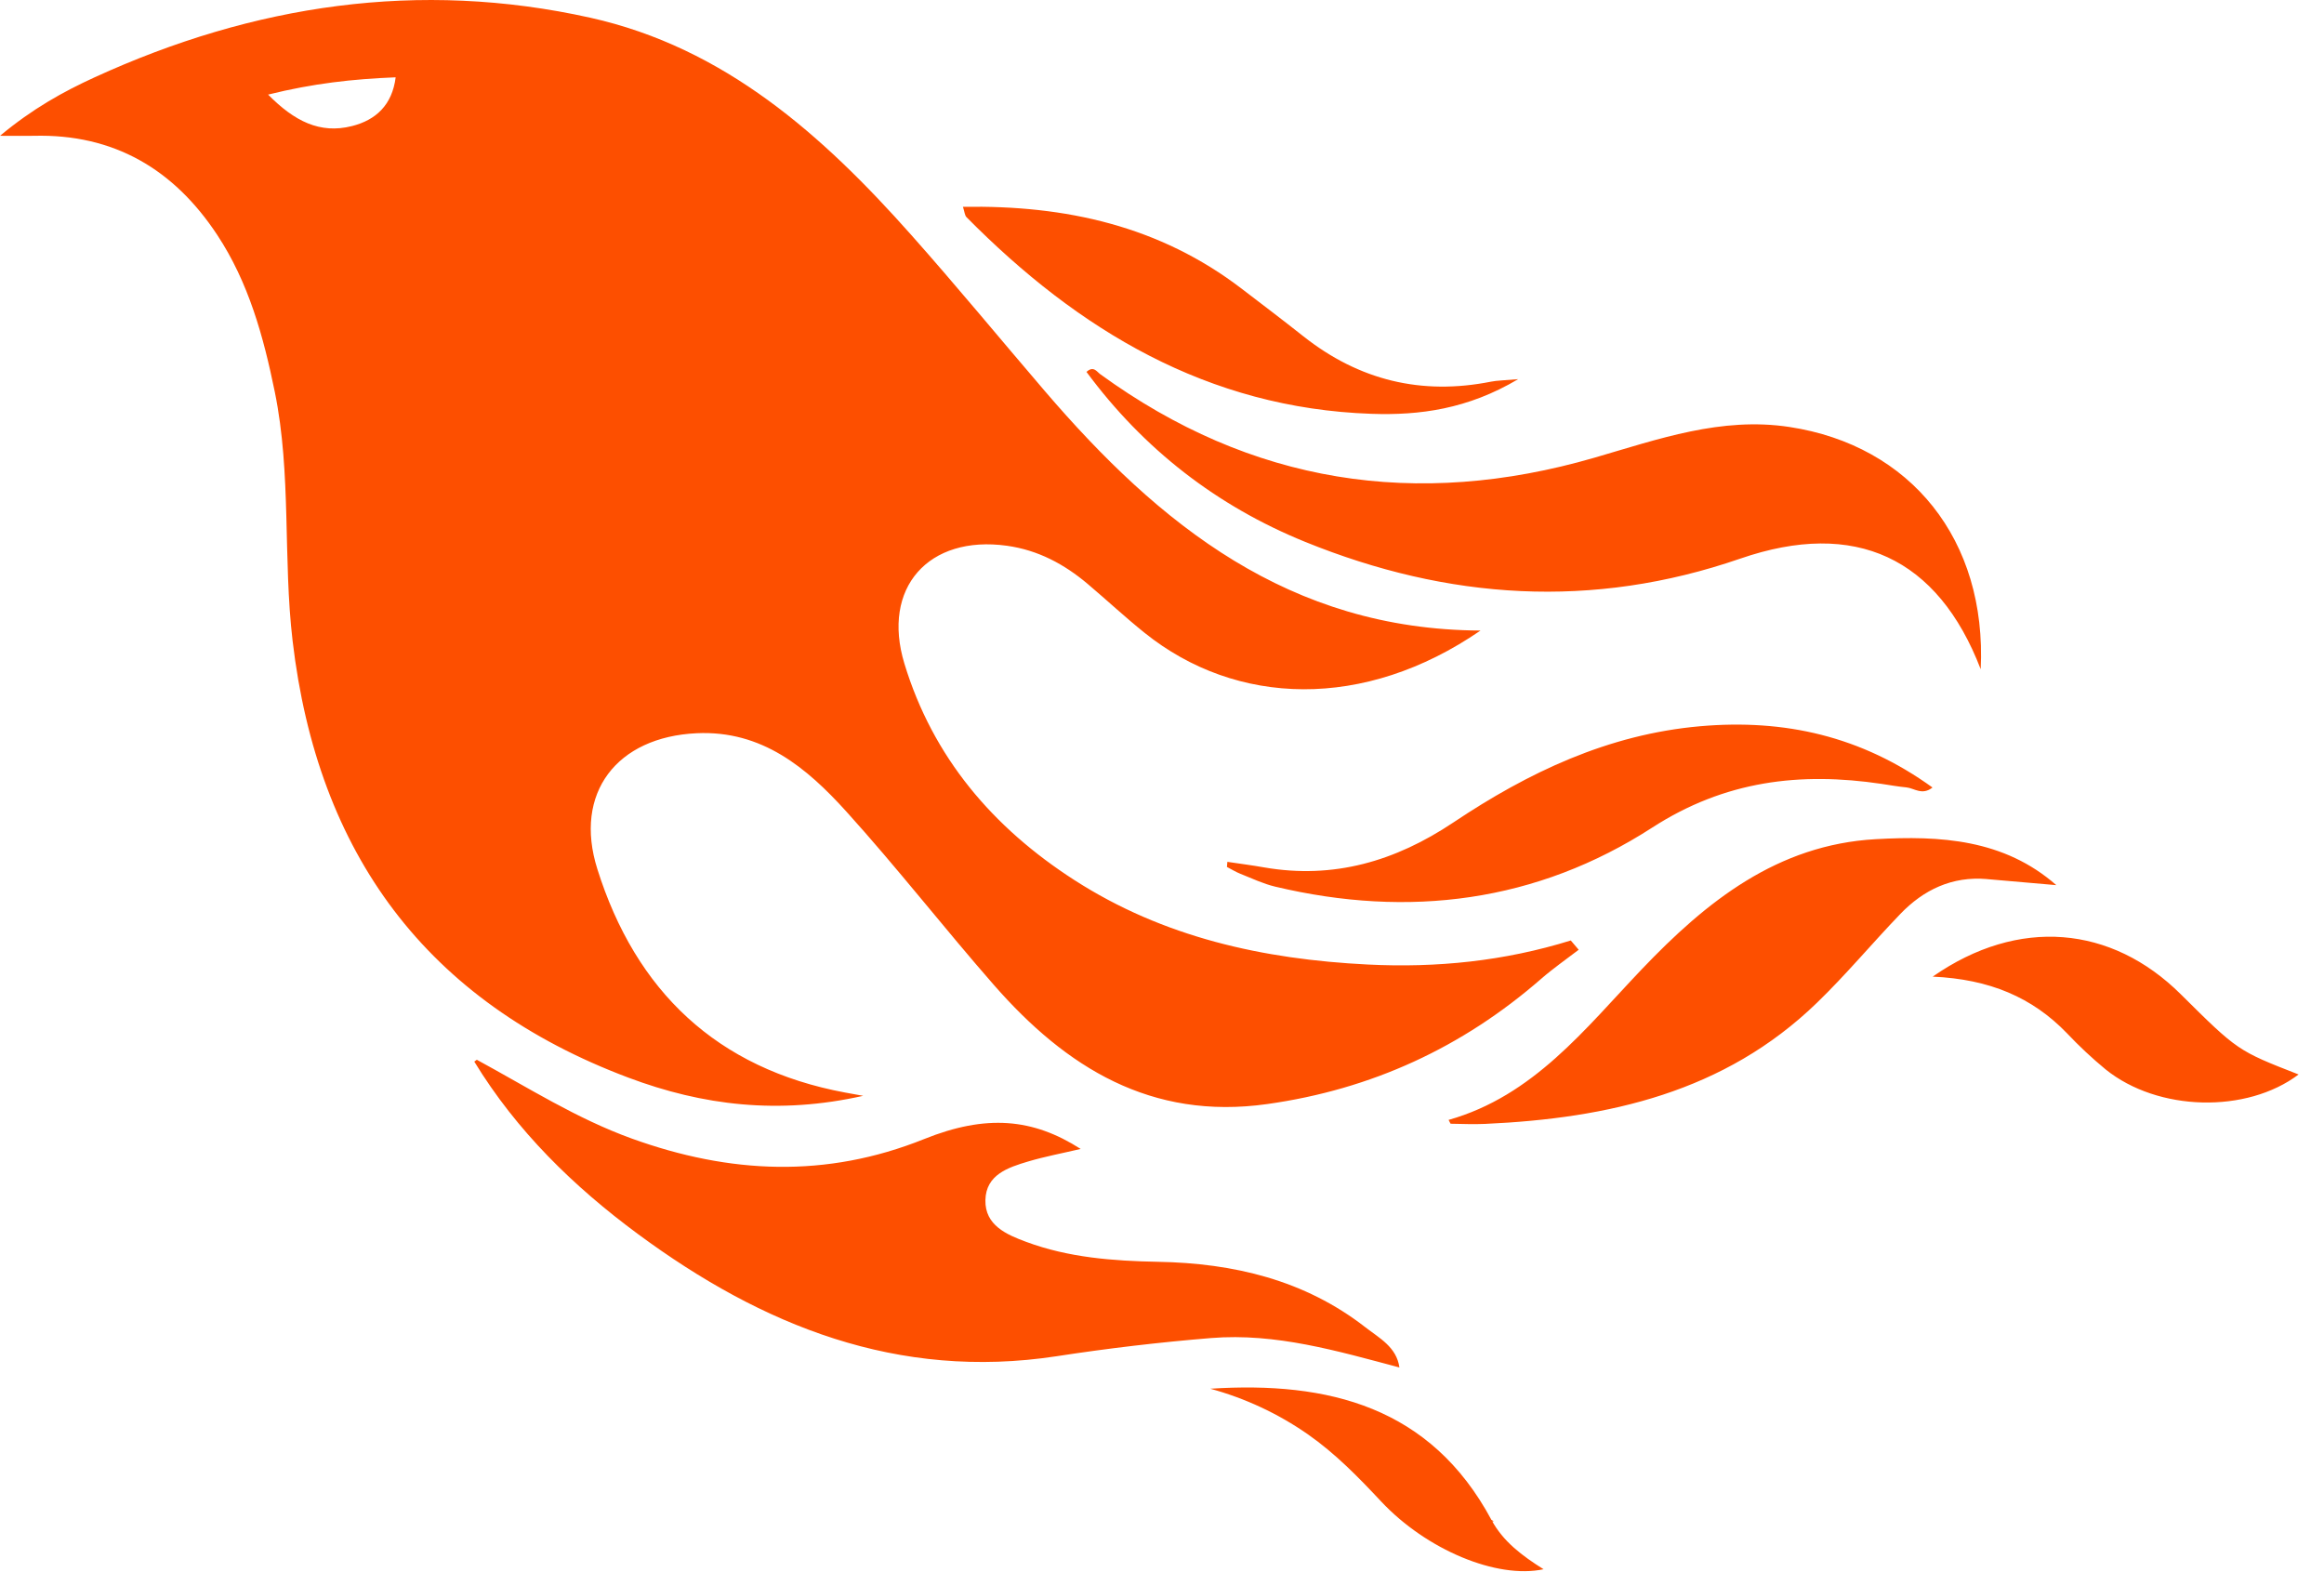
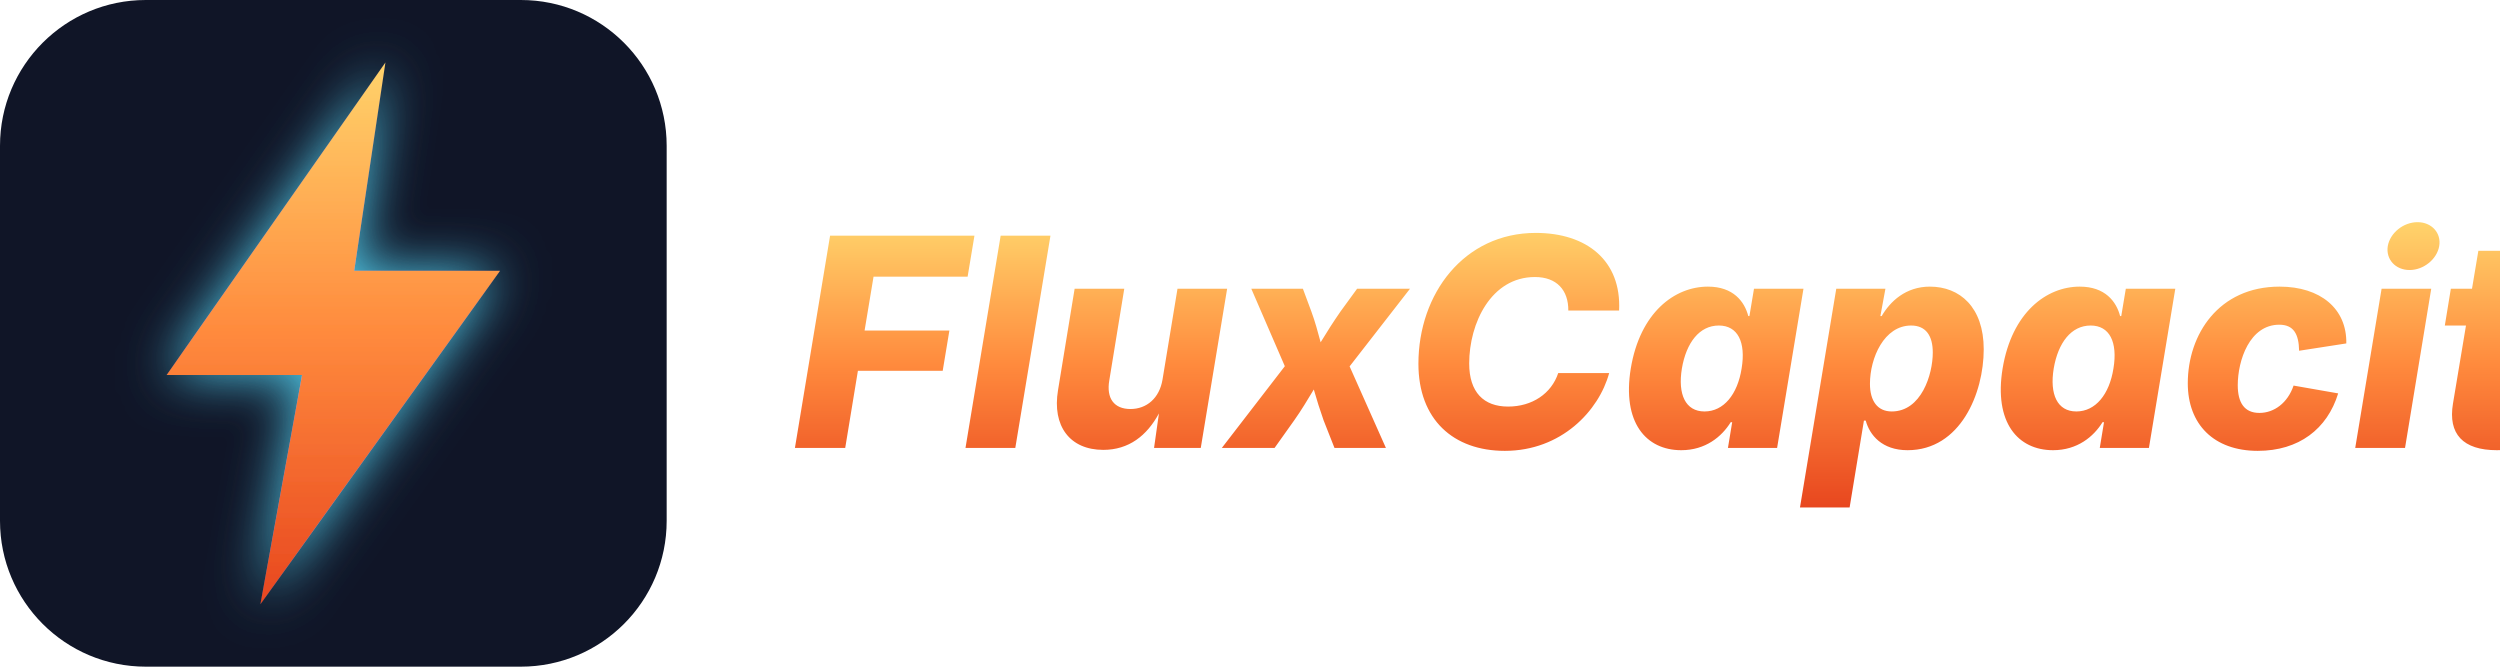
- <svg xmlns="http://www.w3.org/2000/svg" viewBox="0 0 71 48" fill="currentColor" aria-hidden="true">
-   <path d="m26.371 33.477-.552-.1c-3.92-.729-6.397-3.1-7.57-6.829-.733-2.324.597-4.035 3.035-4.148 1.995-.092 3.362 1.055 4.57 2.39 1.557 1.72 2.984 3.558 4.514 5.305 2.202 2.515 4.797 4.134 8.347 3.634 3.183-.448 5.958-1.725 8.371-3.828.363-.316.761-.592 1.144-.886l-.241-.284c-2.027.63-4.093.841-6.205.735-3.195-.16-6.24-.828-8.964-2.582-2.486-1.601-4.319-3.746-5.19-6.611-.704-2.315.736-3.934 3.135-3.6.948.133 1.746.56 2.463 1.165.583.493 1.143 1.015 1.738 1.493 2.8 2.25 6.712 2.375 10.265-.068-5.842-.026-9.817-3.24-13.308-7.313-1.366-1.594-2.7-3.216-4.095-4.785-2.698-3.036-5.692-5.71-9.79-6.623C12.8-.623 7.745.14 2.893 2.361 1.926 2.804.997 3.319 0 4.149c.494 0 .763.006 1.032 0 2.446-.064 4.28 1.023 5.602 3.024.962 1.457 1.415 3.104 1.761 4.798.513 2.515.247 5.078.544 7.605.761 6.494 4.08 11.026 10.26 13.346 2.267.852 4.591 1.135 7.172.555ZM10.751 3.852c-.976.246-1.756-.148-2.56-.962 1.377-.343 2.592-.476 3.897-.528-.107.848-.607 1.306-1.336 1.49Zm32.002 37.924c-.085-.626-.62-.901-1.04-1.228-1.857-1.446-4.03-1.958-6.333-2-1.375-.026-2.735-.128-4.031-.61-.595-.22-1.26-.505-1.244-1.272.015-.78.693-1 1.31-1.184.505-.15 1.026-.247 1.6-.382-1.46-.936-2.886-1.065-4.787-.3-2.993 1.202-5.943 1.06-8.926-.017-1.684-.608-3.179-1.563-4.735-2.408l-.077.057c1.29 2.115 3.034 3.817 5.004 5.271 3.793 2.8 7.936 4.471 12.784 3.73A66.714 66.714 0 0 1 37 40.877c1.98-.16 3.866.398 5.753.899Zm-9.14-30.345c-.105-.076-.206-.266-.42-.069 1.745 2.36 3.985 4.098 6.683 5.193 4.354 1.767 8.773 2.07 13.293.51 3.51-1.21 6.033-.028 7.343 3.38.19-3.955-2.137-6.837-5.843-7.401-2.084-.318-4.01.373-5.962.94-5.434 1.575-10.485.798-15.094-2.553Zm27.085 15.425c.708.059 1.416.123 2.124.185-1.6-1.405-3.55-1.517-5.523-1.404-3.003.17-5.167 1.903-7.14 3.972-1.739 1.824-3.31 3.87-5.903 4.604.043.078.054.117.066.117.35.005.699.021 1.047.005 3.768-.17 7.317-.965 10.14-3.7.89-.86 1.685-1.817 2.544-2.71.716-.746 1.584-1.159 2.645-1.07Zm-8.753-4.67c-2.812.246-5.254 1.409-7.548 2.943-1.766 1.18-3.654 1.738-5.776 1.37-.374-.066-.75-.114-1.124-.17l-.013.156c.135.07.265.151.405.207.354.14.702.308 1.07.395 4.083.971 7.992.474 11.516-1.803 2.221-1.435 4.521-1.707 7.013-1.336.252.038.503.083.756.107.234.022.479.255.795.003-2.179-1.574-4.526-2.096-7.094-1.872Zm-10.049-9.544c1.475.051 2.943-.142 4.486-1.059-.452.04-.643.04-.827.076-2.126.424-4.033-.04-5.733-1.383-.623-.493-1.257-.974-1.889-1.457-2.503-1.914-5.374-2.555-8.514-2.5.05.154.054.26.108.315 3.417 3.455 7.371 5.836 12.369 6.008Zm24.727 17.731c-2.114-2.097-4.952-2.367-7.578-.537 1.738.078 3.043.632 4.101 1.728a13 13 0 0 0 1.182 1.106c1.6 1.29 4.311 1.352 5.896.155-1.861-.726-1.861-.726-3.601-2.452Zm-21.058 16.06c-1.858-3.46-4.981-4.24-8.59-4.008a9.667 9.667 0 0 1 2.977 1.39c.84.586 1.547 1.311 2.243 2.055 1.38 1.473 3.534 2.376 4.962 2.07-.656-.412-1.238-.848-1.592-1.507Zl-.006.006-.036-.004.021.018.012.053Za.127.127 0 0 0 .015.043c.005.008.038 0 .058-.002Zl-.008.01.005.026.024.014Z" fill="#FD4F00" />
+ <svg xmlns="http://www.w3.org/2000/svg" viewBox="0 0 240 64" aria-hidden="true">
+   <defs>
+     <linearGradient id="bolt" x1="0" y1="0" x2="0" y2="1">
+       <stop offset="0%" stop-color="#ffd36b" />
+       <stop offset="50%" stop-color="#ff8a3d" />
+       <stop offset="100%" stop-color="#e8471f" />
+     </linearGradient>
+     <filter id="glow" x="-50%" y="-50%" width="200%" height="200%">
+       <feDropShadow dx="0" dy="0" stdDeviation="2.5" flood-color="#59e0ff" flood-opacity="0.9" />
+     </filter>
+   </defs>
+   <rect width="64" height="64" rx="14" fill="#101527" />
+   <path d="M37 6 L16 36 L29 36 L25 58 L48 26 L34 26 Z" fill="url(#bolt)" filter="url(#glow)" />
+   <text x="76" y="43" font-family="Inter, ui-sans-serif, system-ui, sans-serif" font-size="28" font-weight="800" font-style="italic" fill="url(#bolt)">FluxCapacitor</text>
</svg>
